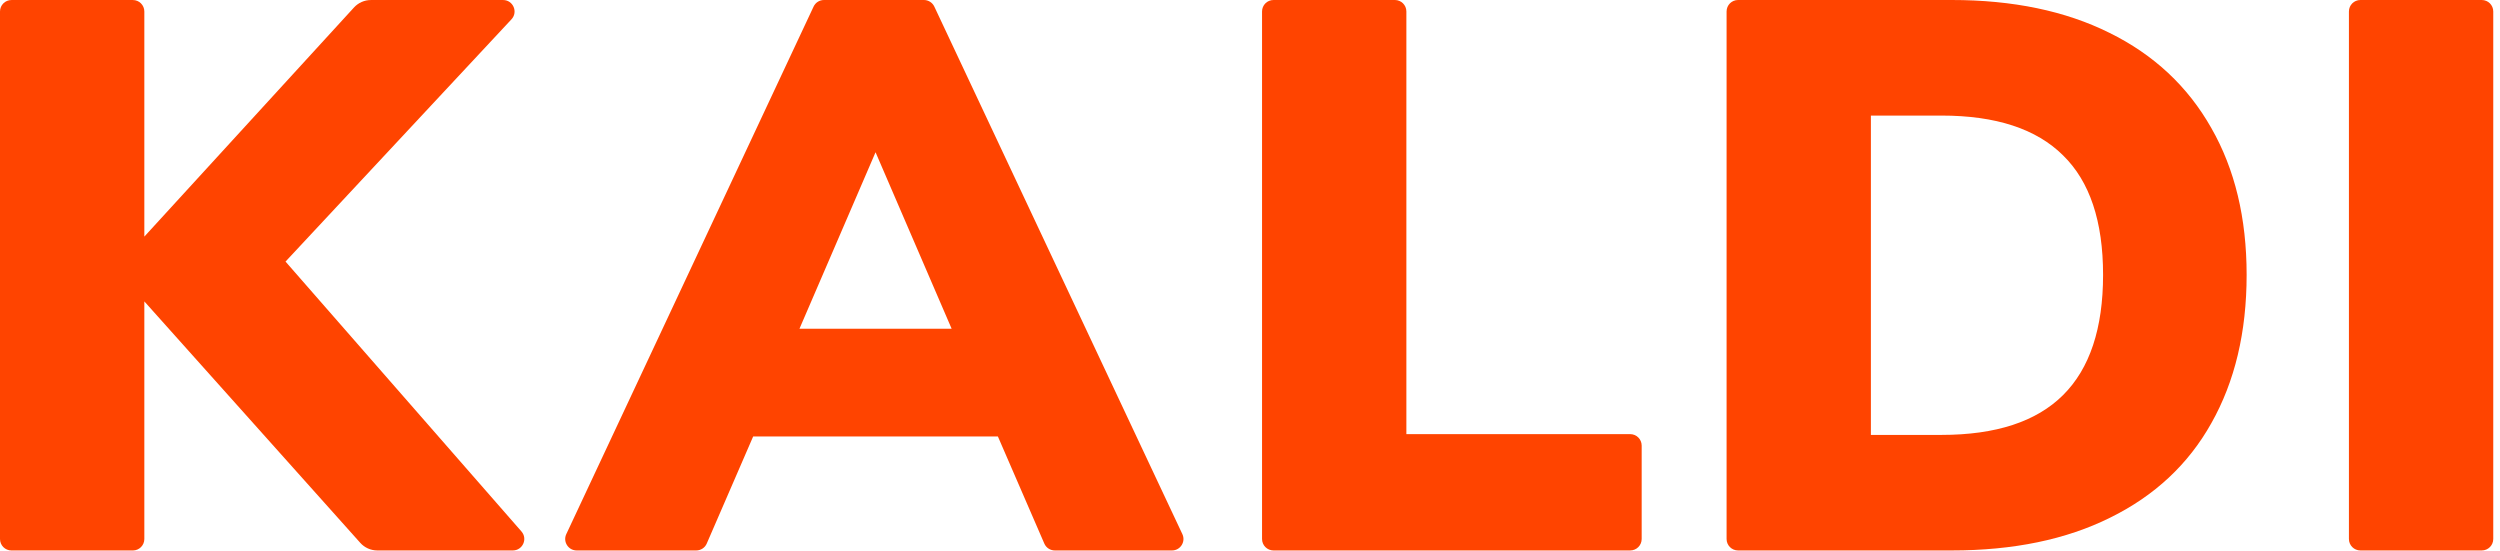
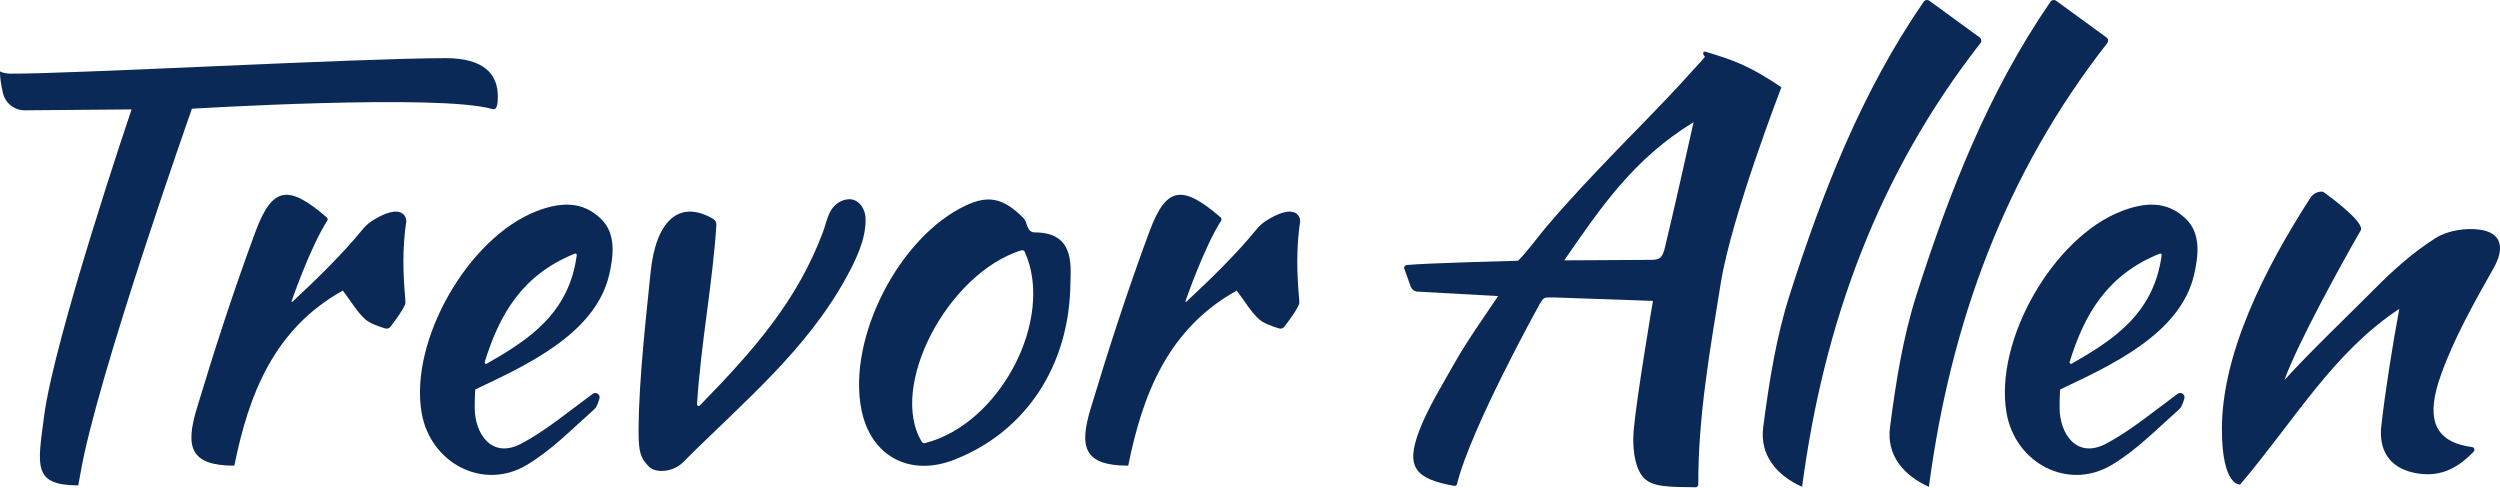
- <svg xmlns="http://www.w3.org/2000/svg" xmlns:xlink="http://www.w3.org/1999/xlink" viewBox="0 0 109 24">
-   <g transform="translate(-1470)">
-     <g style="mix-blend-mode:normal" transform="translate(1470)" fill="#f40">
-       <use xlink:href="#b" style="mix-blend-mode:normal" />
-       <use xlink:href="#c" style="mix-blend-mode:normal" />
-       <use xlink:href="#d" style="mix-blend-mode:normal" />
-       <use xlink:href="#e" style="mix-blend-mode:normal" />
-       <use xlink:href="#f" style="mix-blend-mode:normal" />
-     </g>
-   </g>
-   <defs>
-     <path id="b" d="M22.735 23.171c.283.323.053.829-.376.829h-5.907c-.285 0-.556-.121-.745-.333l-9.414-10.526v10.36c0 .276-.224.5-.5.5h-5.293c-.276 0-.5-.224-.5-.5v-23c0-.276.224-.5.5-.5h5.293c.276 0 .5.224.5.5v9.815l9.141-9.99c.19-.207.457-.325.738-.325h5.762c.437 0 .664.521.366.841l-9.851 10.563 10.287 11.767z" />
-     <path id="c" d="M45.991 24c-.199 0-.38-.118-.459-.301l-2.024-4.669h-10.67l-2.024 4.669c-.079.183-.259.301-.459.301h-5.212c-.366 0-.608-.381-.453-.712l10.782-23c.082-.176.259-.288.453-.288h4.358c.194 0 .37.112.453.287l10.815 23c.156.332-.086.713-.452.713h-5.108zm-11.135-9.668h6.635l-3.317-7.694-3.317 7.694z" />
-     <path id="d" d="M55.525 24c-.276 0-.5-.224-.5-.5v-23c0-.276.224-.5.5-.5h5.293c.276 0 .5.224.5.5v18.428h9.759c.276 0 .5.224.5.5v4.072c0 .276-.224.5-.5.5h-15.552z" />
-     <path id="e" d="M75.279.5c0-.276.224-.5.5-.5h9.315c2.667 0 4.959.477 6.874 1.43 1.938.953 3.42 2.338 4.446 4.153 1.026 1.793 1.539 3.926 1.539 6.4 0 2.496-.513 4.652-1.539 6.468-1.003 1.793-2.474 3.166-4.412 4.119-1.915.953-4.218 1.43-6.908 1.43h-9.315c-.276 0-.5-.224-.5-.5v-23zm9.37 18.462c2.371 0 4.138-.579 5.301-1.736 1.163-1.157 1.744-2.905 1.744-5.242 0-2.338-.581-4.074-1.744-5.209-1.163-1.157-2.93-1.736-5.301-1.736h-3.078v13.923h3.078z" />
-     <path id="f" d="M102.913 24c-.276 0-.5-.224-.5-.5v-23c0-.276.224-.5.5-.5h5.293c.276 0 .5.224.5.5v23c0 .276-.224.5-.5.5h-5.293z" />
-   </defs>
+ <svg xmlns="http://www.w3.org/2000/svg" version="1.1" id="Layer_4" x="0px" y="0px" width="484.35px" height="94.402px" viewBox="0 0 484.35 94.402" style="enable-background:new 0 0 484.35 94.402;" xml:space="preserve">
+   <path style="fill:#0B2956;" d="M408.107,7.252c-3.541-2.581-6.585-4.799-9.747-7.103c-0.351-0.256-0.851-0.173-1.098,0.185  c-11.989,17.397-19.589,36.844-25.948,56.742c-2.643,8.272-4.022,17.032-5.143,25.678c-0.709,5.466,2.626,9.348,7.53,11.569  c4.216-31.789,14.764-60.654,34.563-85.976C408.53,8.005,408.457,7.507,408.107,7.252z" />
+   <path style="fill:#0B2956;" d="M383.542,7.252c-3.541-2.581-6.585-4.799-9.747-7.103c-0.351-0.256-0.851-0.173-1.098,0.185  c-11.989,17.397-19.589,36.844-25.948,56.742c-2.644,8.272-4.022,17.032-5.143,25.678c-0.709,5.466,2.626,9.348,7.53,11.569  c4.216-31.789,14.764-60.654,34.563-85.976C383.966,8.005,383.892,7.507,383.542,7.252z" />
+   <path style="fill:#0B2956;" d="M330.47,10.029c-0.394-0.121-0.565,0.1-0.461,0.499c0.23,0.883,1.332-0.653-3.229,4.405  c-4.425,4.908-9.122,9.573-13.709,14.334s-9.123,9.564-13.403,14.587c-1.935,2.271-3.578,4.71-5.579,6.664  c0,0-17.318,0.436-21.54,0.822c-0.343,0.031-0.576,0.36-0.491,0.694l1.266,3.497c0.201,0.556,0.715,0.937,1.305,0.97l15.61,0.859  c-2.831,4.241-6.04,8.718-8.484,13.07c-2.315,4.122-5.088,8.571-6.761,12.927c-1.379,3.59-1.598,5.967-0.465,7.614  c1.094,1.59,3.448,2.5,7.235,3.163c0.227,0.04,0.457-0.104,0.511-0.328c2.674-10.889,16.031-34.917,16.031-34.917  c0.844-1.356,0.729-1.261,2.781-1.261l19.155,0.667c0,0-3.157,18.601-3.711,24.86c-0.414,4.676,0.582,8.076,1.963,9.458  c1.79,1.79,4.945,1.724,9.992,1.788c0.297,0.004,0.544-0.241,0.543-0.538c-0.064-13.052,2.301-26.282,4.357-39.044  c2.084-12.938,11.743-37.916,11.743-37.916C338.653,12.542,335.638,11.609,330.47,10.029z M322.456,48.385  c-0.584,1.906-1.095,1.963-3.249,1.963c-4.995,0-9.995,0.092-16.155,0.092c7.077-10.237,13.442-19.679,25.063-26.768  C326.048,32.907,324.333,40.592,322.456,48.385z" />
+   <path style="fill:#0B2956;" d="M95.331,21.113c0.894,0.257,1.115-0.606,1.115-2.498c0-4.249-2.716-7.35-10.075-7.35  c-16.664,0-72.913,3.089-84.356,3.005c-0.467-0.003-1.579-0.13-1.828-0.378c-0.068-0.068-0.185-0.031-0.187,0.065  c-0.022,1.019,0.222,2.593,0.574,4.08c0.465,1.966,2.218,3.354,4.238,3.335l20.678-0.174c0,0-14.96,44.141-16.95,59.453  c-1.243,9.567-2.271,13.385,6.621,13.385l0.416-2.269c3.086-18.317,21.607-70.702,21.607-70.702S85.018,18.143,95.331,21.113z" />
+   <path style="fill:#0B2956;" d="M483.132,51.909c2.085-3.698,1.669-6.781-2.621-7.402c-2.791-0.404-6.315,0.141-8.651,1.62  c-4.263,2.698-8.145,6.149-11.717,9.751c-5.247,5.291-12.538,12.22-17.549,17.746c2.364-6.778,11.267-22.936,14.795-29.025  c0.016-0.027,0.026-0.051,0.034-0.082c0.478-1.856-7.35-7.37-7.35-7.37c-0.97-0.121-1.923,0.357-2.453,1.178  c-8.92,13.802-17.147,30.227-17.147,44.774c0,11.224,3.535,10.774,3.535,10.774c10.705-12.635,18.028-25.581,30.837-34.04  c-1.303,6.859-2.818,16.592-3.494,22.732c-0.483,4.388,1.343,7.978,6.353,9.03c4.731,0.994,8.234-0.636,11.551-4.102  c0.295-0.309,0.101-0.824-0.322-0.88c-7.849-1.028-8.84-6.108-6.029-13.965C475.486,65.432,479.347,58.622,483.132,51.909z" />
+   <path style="fill:#0B2956;" d="M200.523,45.03c-1.678,0-1.399-1.944-2.235-2.78c-3.841-3.841-6.687-4.524-11.115-2.466  c-12.921,6.007-23.05,25.68-20.281,39.588c1.789,8.986,9.328,13.064,17.95,9.709c13.697-5.329,22.449-18.042,22.545-34.482  C207.475,51.15,208.03,45.03,200.523,45.03z M179.215,85.847c-0.236,0.06-0.493-0.041-0.621-0.249  c-6.508-10.597,4.916-32.597,19.268-37.103c0.268-0.084,0.565,0.05,0.681,0.306C204.392,61.785,193.793,82.138,179.215,85.847z" />
+   <path style="fill:#0B2956;" d="M103.99,40.9c-13.269,5.106-24.698,25.081-22.306,39.056c1.667,9.742,11.855,15.154,20.299,10.171  c4.834-2.853,8.89-7.059,13.146-10.825c0.478-0.424,0.716-1.119,1.007-2.085c0.233-0.773-0.658-1.397-1.307-0.917  c-5.044,3.733-9.161,7.159-13.789,9.628c-5.773,3.08-9.07-1.886-9.07-6.975c0-2.024,0.101-3.498,0.101-3.498  c9.63-4.572,23.269-10.681,25.95-22.212c0.873-3.753,1.317-7.936-1.473-10.725C112.856,38.824,108.493,39.167,103.99,40.9z   M94.299,70.464c-0.21,0.12-0.464-0.084-0.392-0.315c2.819-9.129,7.208-16.889,17.459-21.009c0.191-0.077,0.406,0.09,0.379,0.294  C110.222,60.771,102.432,65.816,94.299,70.464z" />
+   <path style="fill:#0B2956;" d="M411.046,40.9c-13.269,5.106-24.698,25.081-22.306,39.056c1.667,9.742,11.855,15.154,20.299,10.171  c4.834-2.853,8.89-7.059,13.146-10.825c0.479-0.424,0.716-1.119,1.007-2.085c0.233-0.773-0.658-1.397-1.307-0.917  c-5.044,3.733-9.161,7.159-13.789,9.628c-5.773,3.08-9.07-1.886-9.07-6.975c0-2.024,0.101-3.498,0.101-3.498  c9.63-4.572,23.269-10.681,25.95-22.212c0.873-3.753,1.317-7.936-1.473-10.725C419.912,38.824,415.549,39.167,411.046,40.9z   M401.355,70.464c-0.211,0.12-0.464-0.084-0.392-0.315c2.819-9.129,7.208-16.889,17.459-21.009c0.191-0.077,0.406,0.09,0.379,0.294  C417.278,60.771,409.488,65.816,401.355,70.464z" />
+   <path style="fill:#0B2956;" d="M164.581,38.594c-1.61,0-3.068,1.104-3.745,2.439c-0.677,1.335-0.92,2.667-1.423,4.003  c-4.983,13.224-13.267,22.704-23.838,33.53c-0.202,0.207-0.56,0.045-0.54-0.244c0.882-12.901,2.924-22.466,3.759-34.717  c0.032-0.473-0.198-0.946-0.607-1.186c-6.588-3.872-11.165,0.336-12.154,10.459c-0.723,7.403-2.272,20.345-2.314,30.473  c-0.018,4.312,0.382,5.429,2.026,7.073c1.285,1.285,4.616,1.105,6.612-0.892c11.62-11.62,23.891-21.609,31.712-35.98  c1.819-3.342,3.634-7.126,3.634-10.945C167.704,40.158,166.177,38.594,164.581,38.594z" />
+   <path style="fill:#0B2956;" d="M250.811,41.175c-1.584-0.661-4.091,0.681-5.547,1.618c-0.694,0.447-1.301,0.998-1.823,1.637  c-3.984,4.871-8.887,9.643-13.612,14.032c-0.084,0.078-0.204-0.004-0.158-0.108c0,0,3.586-10.429,6.918-15.607  c0.125-0.195,0.077-0.475-0.098-0.626c-7.463-6.435-10.558-5.997-13.806,2.752c-4.187,11.279-7.91,22.746-11.379,34.269  c-2.231,7.412-1.405,11.075,7.276,11.075c2.787-13.828,7.699-26.512,21.02-33.921c1.625,2.139,2.761,4.16,4.398,5.617  c0.868,0.772,2.796,1.416,3.823,1.72c0.4,0.118,0.826-0.043,1.053-0.392c0,0,2.393-3.094,2.804-4.312  c0.075-0.222,0.047-0.627,0.02-0.939c-0.458-5.221-0.58-9.84,0.194-15.134C251.889,42.134,251.476,41.452,250.811,41.175z" />
+   <path style="fill:#0B2956;" d="M77.631,41.175c-1.584-0.661-4.091,0.681-5.547,1.618c-0.694,0.447-1.301,0.998-1.823,1.637  c-3.984,4.871-8.887,9.643-13.612,14.032c-0.084,0.078-0.204-0.004-0.158-0.108c0,0,3.586-10.429,6.918-15.607  c0.125-0.195,0.077-0.475-0.098-0.626c-7.463-6.435-10.558-5.997-13.806,2.752c-4.187,11.279-7.91,22.746-11.379,34.269  c-2.231,7.412-1.354,11.075,7.276,11.075c2.787-13.828,7.699-26.512,21.02-33.921c1.625,2.139,2.761,4.16,4.398,5.617  c0.868,0.772,2.795,1.416,3.823,1.72c0.4,0.118,0.826-0.043,1.053-0.392c0,0,2.393-3.094,2.804-4.312  c0.075-0.222,0.047-0.627,0.02-0.939c-0.458-5.221-0.58-9.84,0.194-15.134C78.71,42.134,78.297,41.452,77.631,41.175z" />
</svg>
